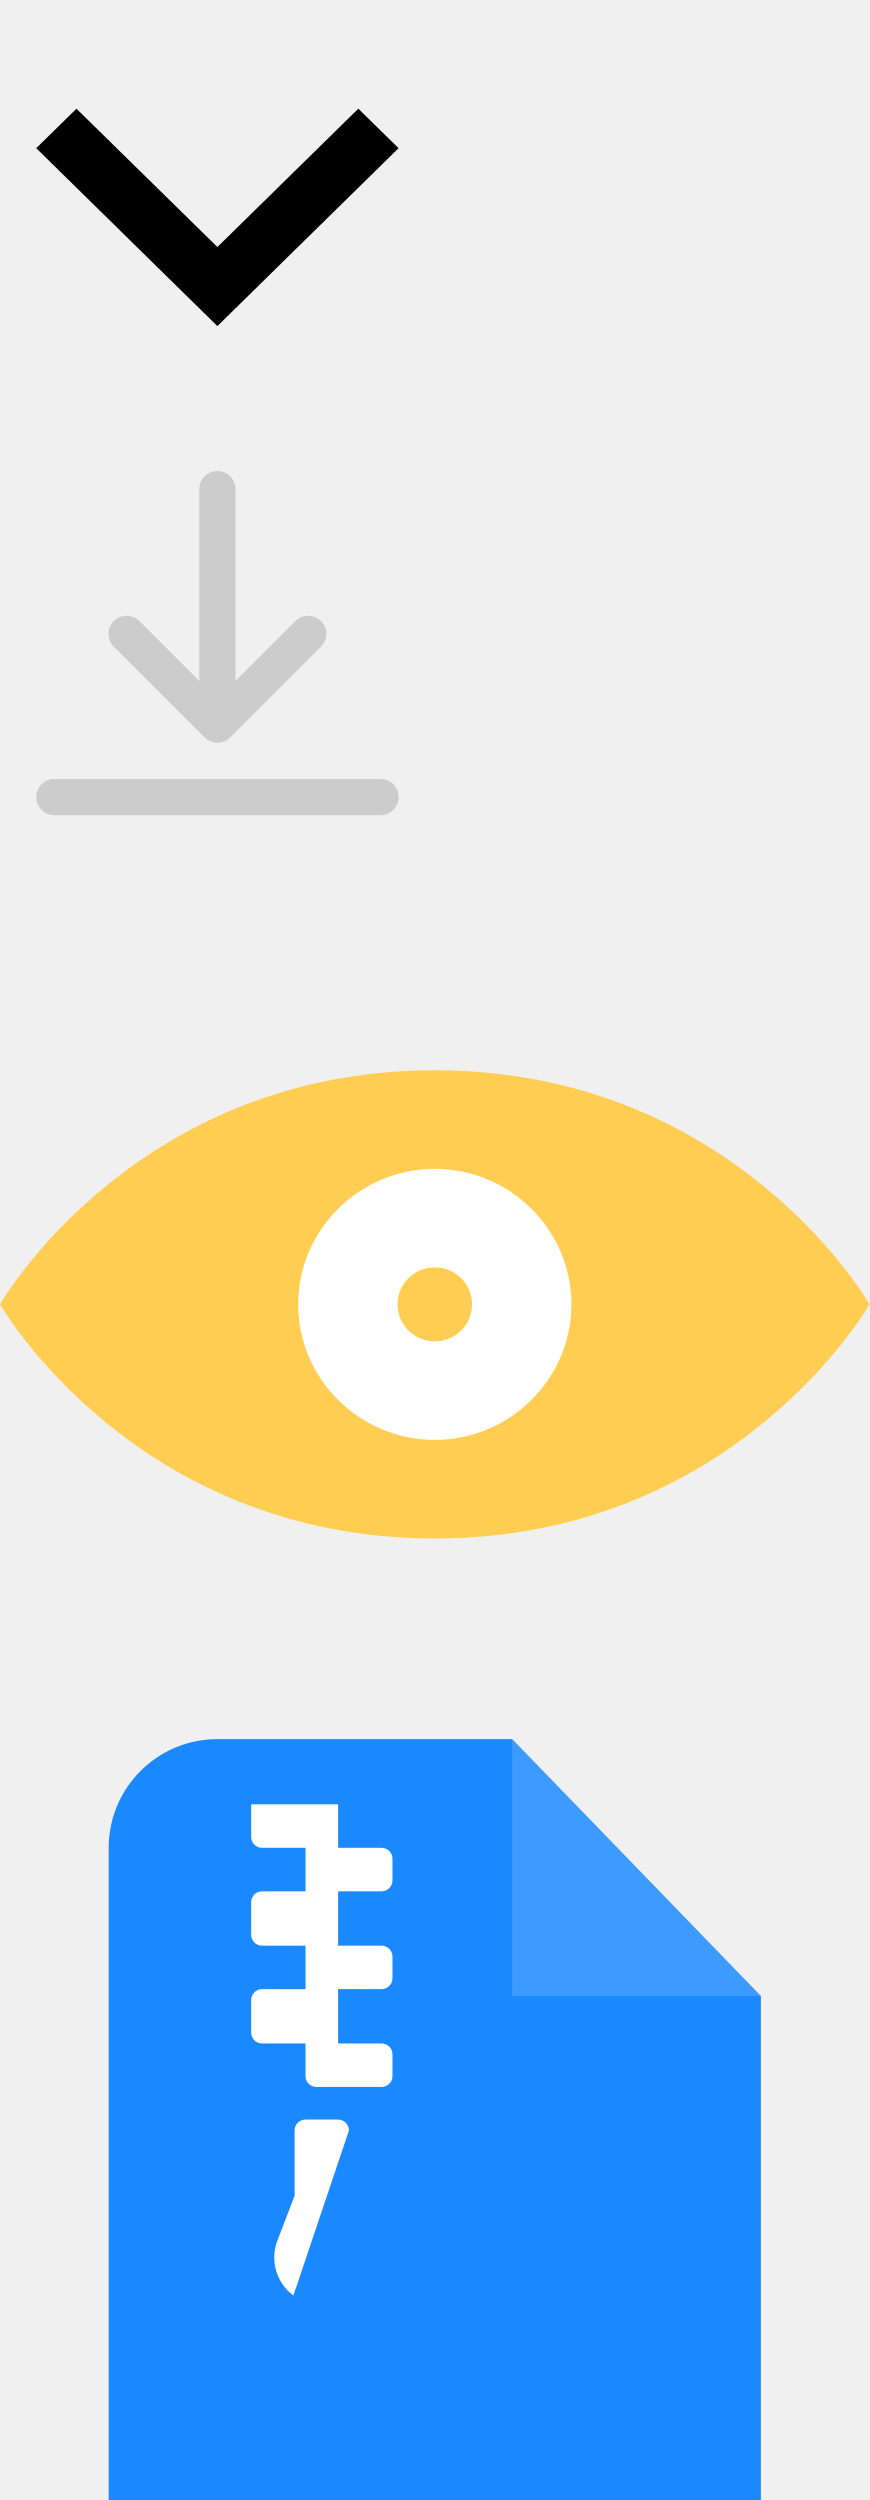
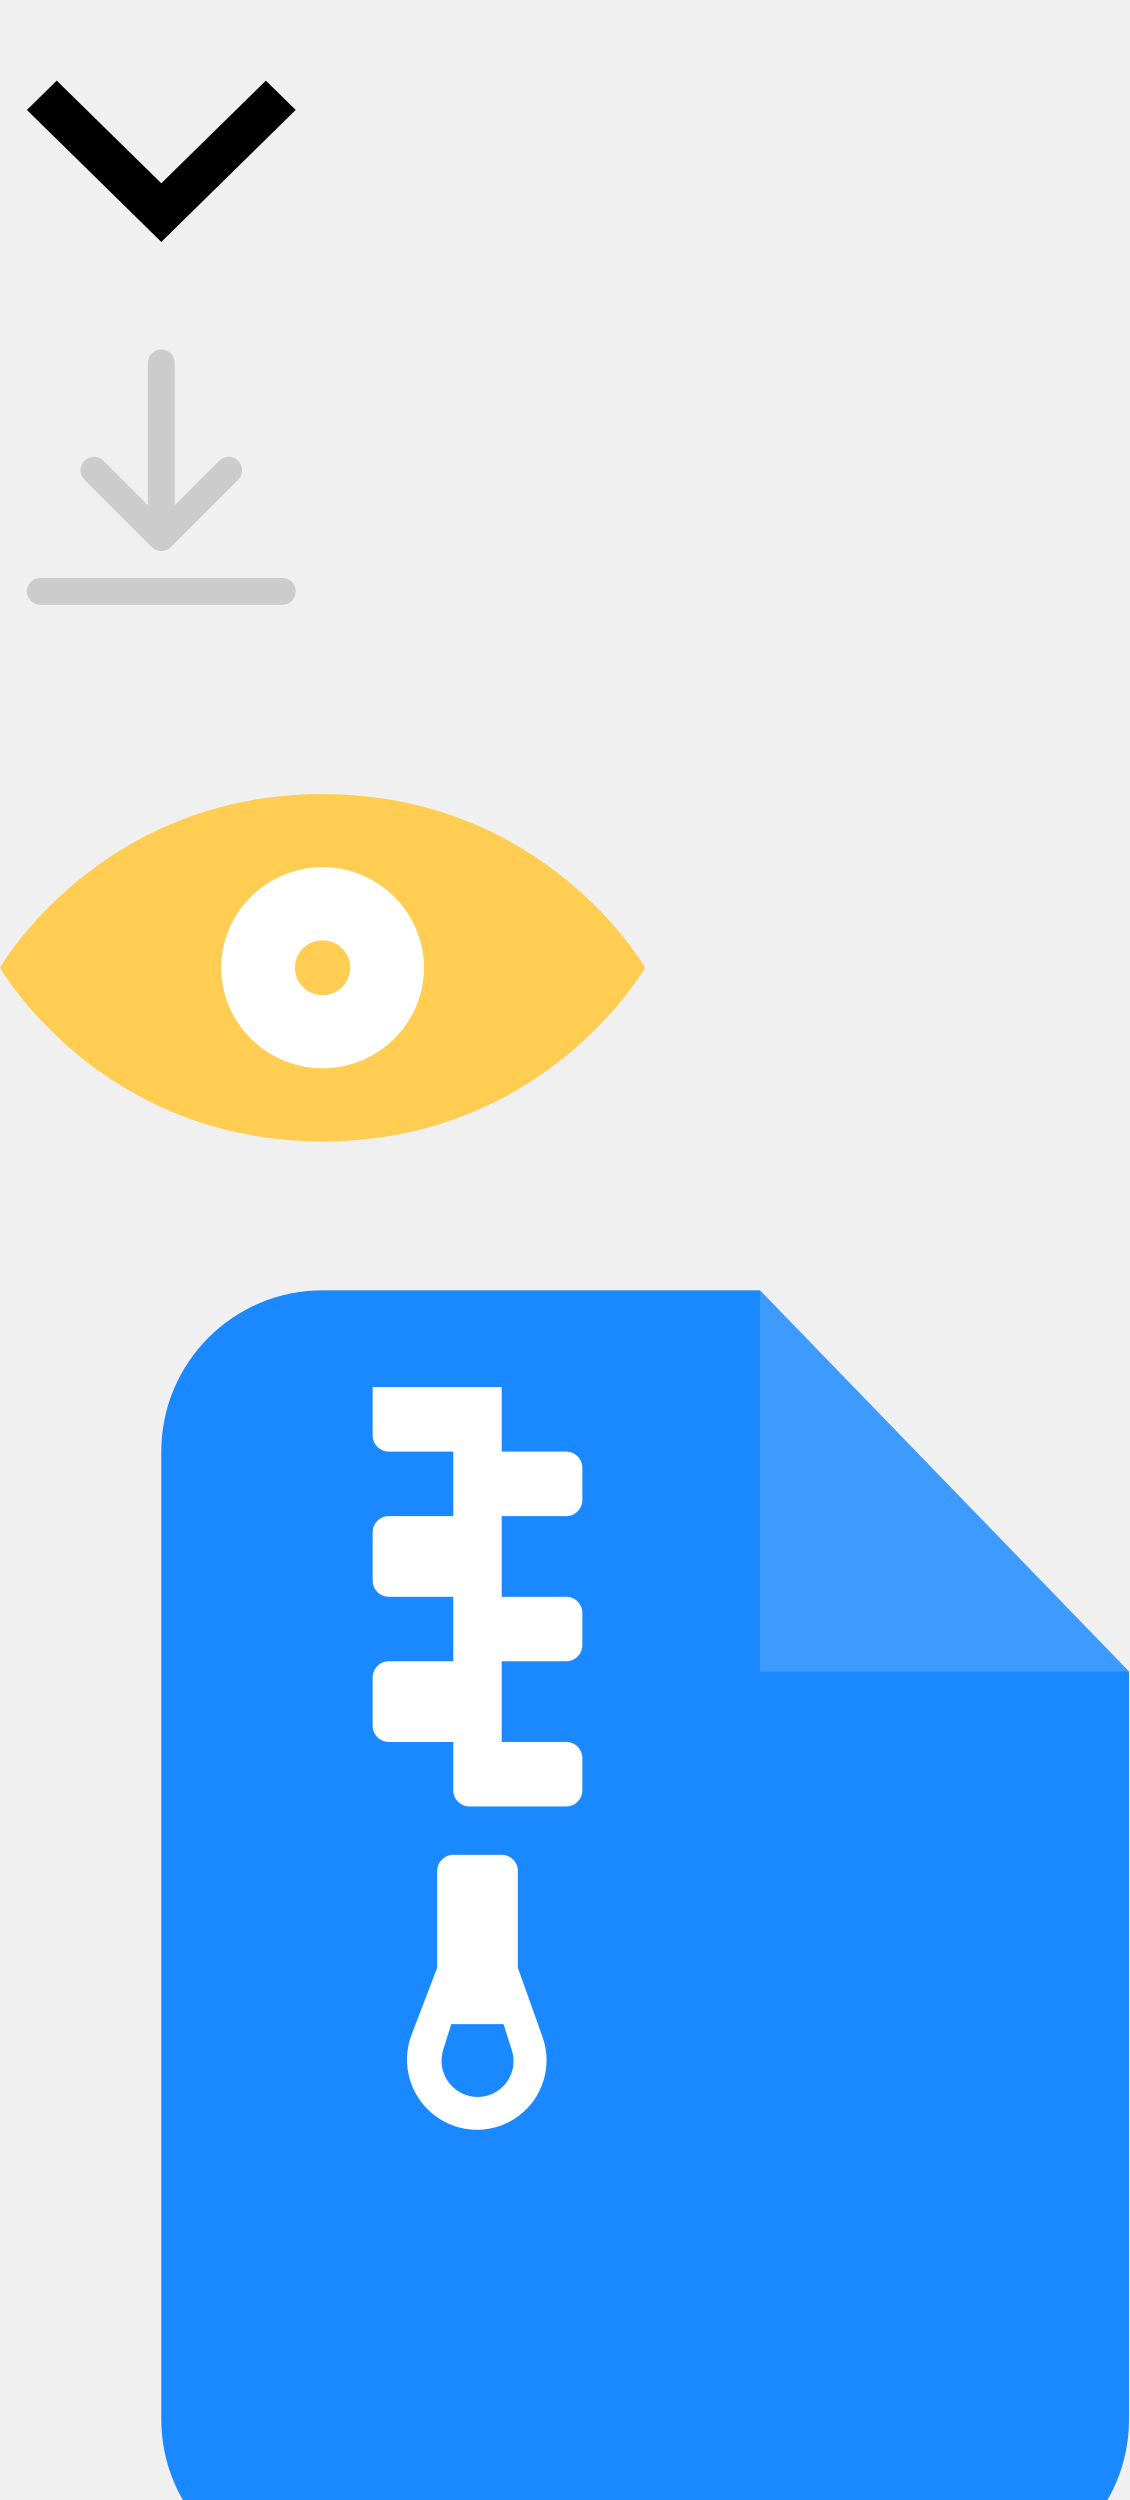
<svg xmlns="http://www.w3.org/2000/svg" xmlns:xlink="http://www.w3.org/1999/xlink">
  <symbol fill="none" id="arrow-triangle-sym" viewBox="0 0 12 12">
    <path d="M6 6.818 9.89 3 11 4.09 6 9 1 4.09 2.11 3 6 6.818Z" fill="#000" />
  </symbol>
  <use fill="none" xlink:href="#arrow-triangle-sym" width="12" height="12" />
  <view id="arrow-triangle" viewBox="0 0 12 12" />
  <symbol fill="none" id="download-sym" viewBox="0 0 12 12">
    <path fill-rule="evenodd" clip-rule="evenodd" d="M6 1a.5.5 0 0 1 .5.5v5.293l1.647-1.646a.5.5 0 1 1 .707.707l-2.5 2.5a.5.5 0 0 1-.707 0l-2.5-2.5a.5.5 0 1 1 .707-.707L5.5 6.793V1.5A.5.5 0 0 1 6 1Zm-5 9a.5.5 0 0 1 .5-.5h9a.5.5 0 1 1 0 1h-9A.5.5 0 0 1 1 10Z" fill="#CCC" />
  </symbol>
  <use fill="none" xlink:href="#download-sym" y="12" width="12" height="12" />
  <view id="download" viewBox="0 12 12 12" />
  <symbol fill="none" id="eye-sym" viewBox="0 0 24 24">
    <path d="M12 5.539C3.692 5.539 0 12 0 12s3.692 6.462 12 6.462S24 12 24 12s-3.692-6.46-12-6.46Z" fill="#FFCD51" />
    <path d="M12 8.26c-2.074 0-3.771 1.683-3.771 3.74 0 2.058 1.697 3.741 3.771 3.741s3.771-1.683 3.771-3.74c0-2.058-1.697-3.742-3.771-3.742Z" fill="#fff" />
    <path d="M12 13.02c.568 0 1.029-.456 1.029-1.02 0-.563-.46-1.02-1.029-1.02-.568 0-1.029.457-1.029 1.02 0 .564.46 1.02 1.029 1.02Z" fill="#FFCD51" />
  </symbol>
  <use fill="none" xlink:href="#eye-sym" y="24" width="24" height="24" />
  <view id="eye" viewBox="0 24 24 24" />
-   <symbol fill="none" id="pdf-sym" viewBox="0 0 24 24">
-     <path d="M18 24H6a3 3 0 0 1-3-3V3a3 3 0 0 1 3-3h8.134L21 7.092V21a3 3 0 0 1-3 3Z" fill="#1A89FF" />
-     <path opacity=".5" d="M21 7.092 14.135 0v7.092H21Z" fill="#5FADFF" />
-     <path d="M6.932 1.8v.9a.3.3 0 0 0 .3.3h1.2v1.2h-1.2a.3.3 0 0 0-.3.3v.9a.3.3 0 0 0 .3.3h1.2v1.2h-1.2a.3.3 0 0 0-.3.3v.9a.3.3 0 0 0 .3.3h1.2v.9a.3.3 0 0 0 .3.3h1.8a.3.3 0 0 0 .3-.3v-.6a.3.3 0 0 0-.3-.3h-1.2V6.9h1.2a.3.3 0 0 0 .3-.3V6a.3.3 0 0 0-.3-.3h-1.2V4.2h1.2a.3.3 0 0 0 .3-.3v-.6a.3.3 0 0 0-.3-.3h-1.2V1.8h-2.4Z" fill="#fff" />
-     <path fill-rule="evenodd" clip-rule="evenodd" d="M9.631 10.8a.3.3 0 0 0-.3-.3h-.9a.3.3 0 0 0-.3.3v1.8l-.476 1.244a1.306 1.306 0 0 0 .443 1.513" fill="#fff" />
+   <symbol fill="none" id="pdf-sym" viewBox="0 0 48 48">
+     <path d="M36 48H12a6 6 0 0 1-6-6V6a6 6 0 0 1 6-6h16.269L42 14.184V42a6 6 0 0 1-6 6Z" fill="#1A89FF" />
+     <path opacity=".5" d="M42 14.184 28.27 0v14.184H42Z" fill="#5FADFF" />
+     <path d="M13.863 3.6v1.8a.6.6 0 0 0 .6.6h2.4v2.4h-2.4a.6.6 0 0 0-.6.6v1.8a.6.6 0 0 0 .6.6h2.4v2.4h-2.4a.6.6 0 0 0-.6.6v1.8a.6.6 0 0 0 .6.6h2.4v1.8a.6.6 0 0 0 .6.6h3.6a.6.6 0 0 0 .6-.6v-1.2a.6.6 0 0 0-.6-.6h-2.4v-3h2.4a.6.6 0 0 0 .6-.6V12a.6.6 0 0 0-.6-.6h-2.4v-3h2.4a.6.6 0 0 0 .6-.6V6.6a.6.6 0 0 0-.6-.6h-2.4V3.6h-4.8Z" fill="#fff" />
+     <path fill-rule="evenodd" clip-rule="evenodd" d="M19.264 21.6a.6.6 0 0 0-.6-.6h-1.8a.6.6 0 0 0-.6.6v3.6l-.953 2.488a2.612 2.612 0 0 0 .885 3.027 2.588 2.588 0 0 0 3.985-2.943l-.917-2.572v-3.6Zm-.532 5.698h-1.945l-.301.958a1.349 1.349 0 0 0 .368 1.389 1.335 1.335 0 0 0 2.186-1.378l-.308-.969Z" fill="#fff" />
  </symbol>
-   <use fill="none" xlink:href="#pdf-sym" y="48" width="24" height="24" />
-   <view id="pdf" viewBox="0 48 24 24" />
+   <use fill="none" xlink:href="#pdf-sym" y="48" width="48" height="48" />
+   <view id="pdf" viewBox="0 48 48 48" />
</svg>
